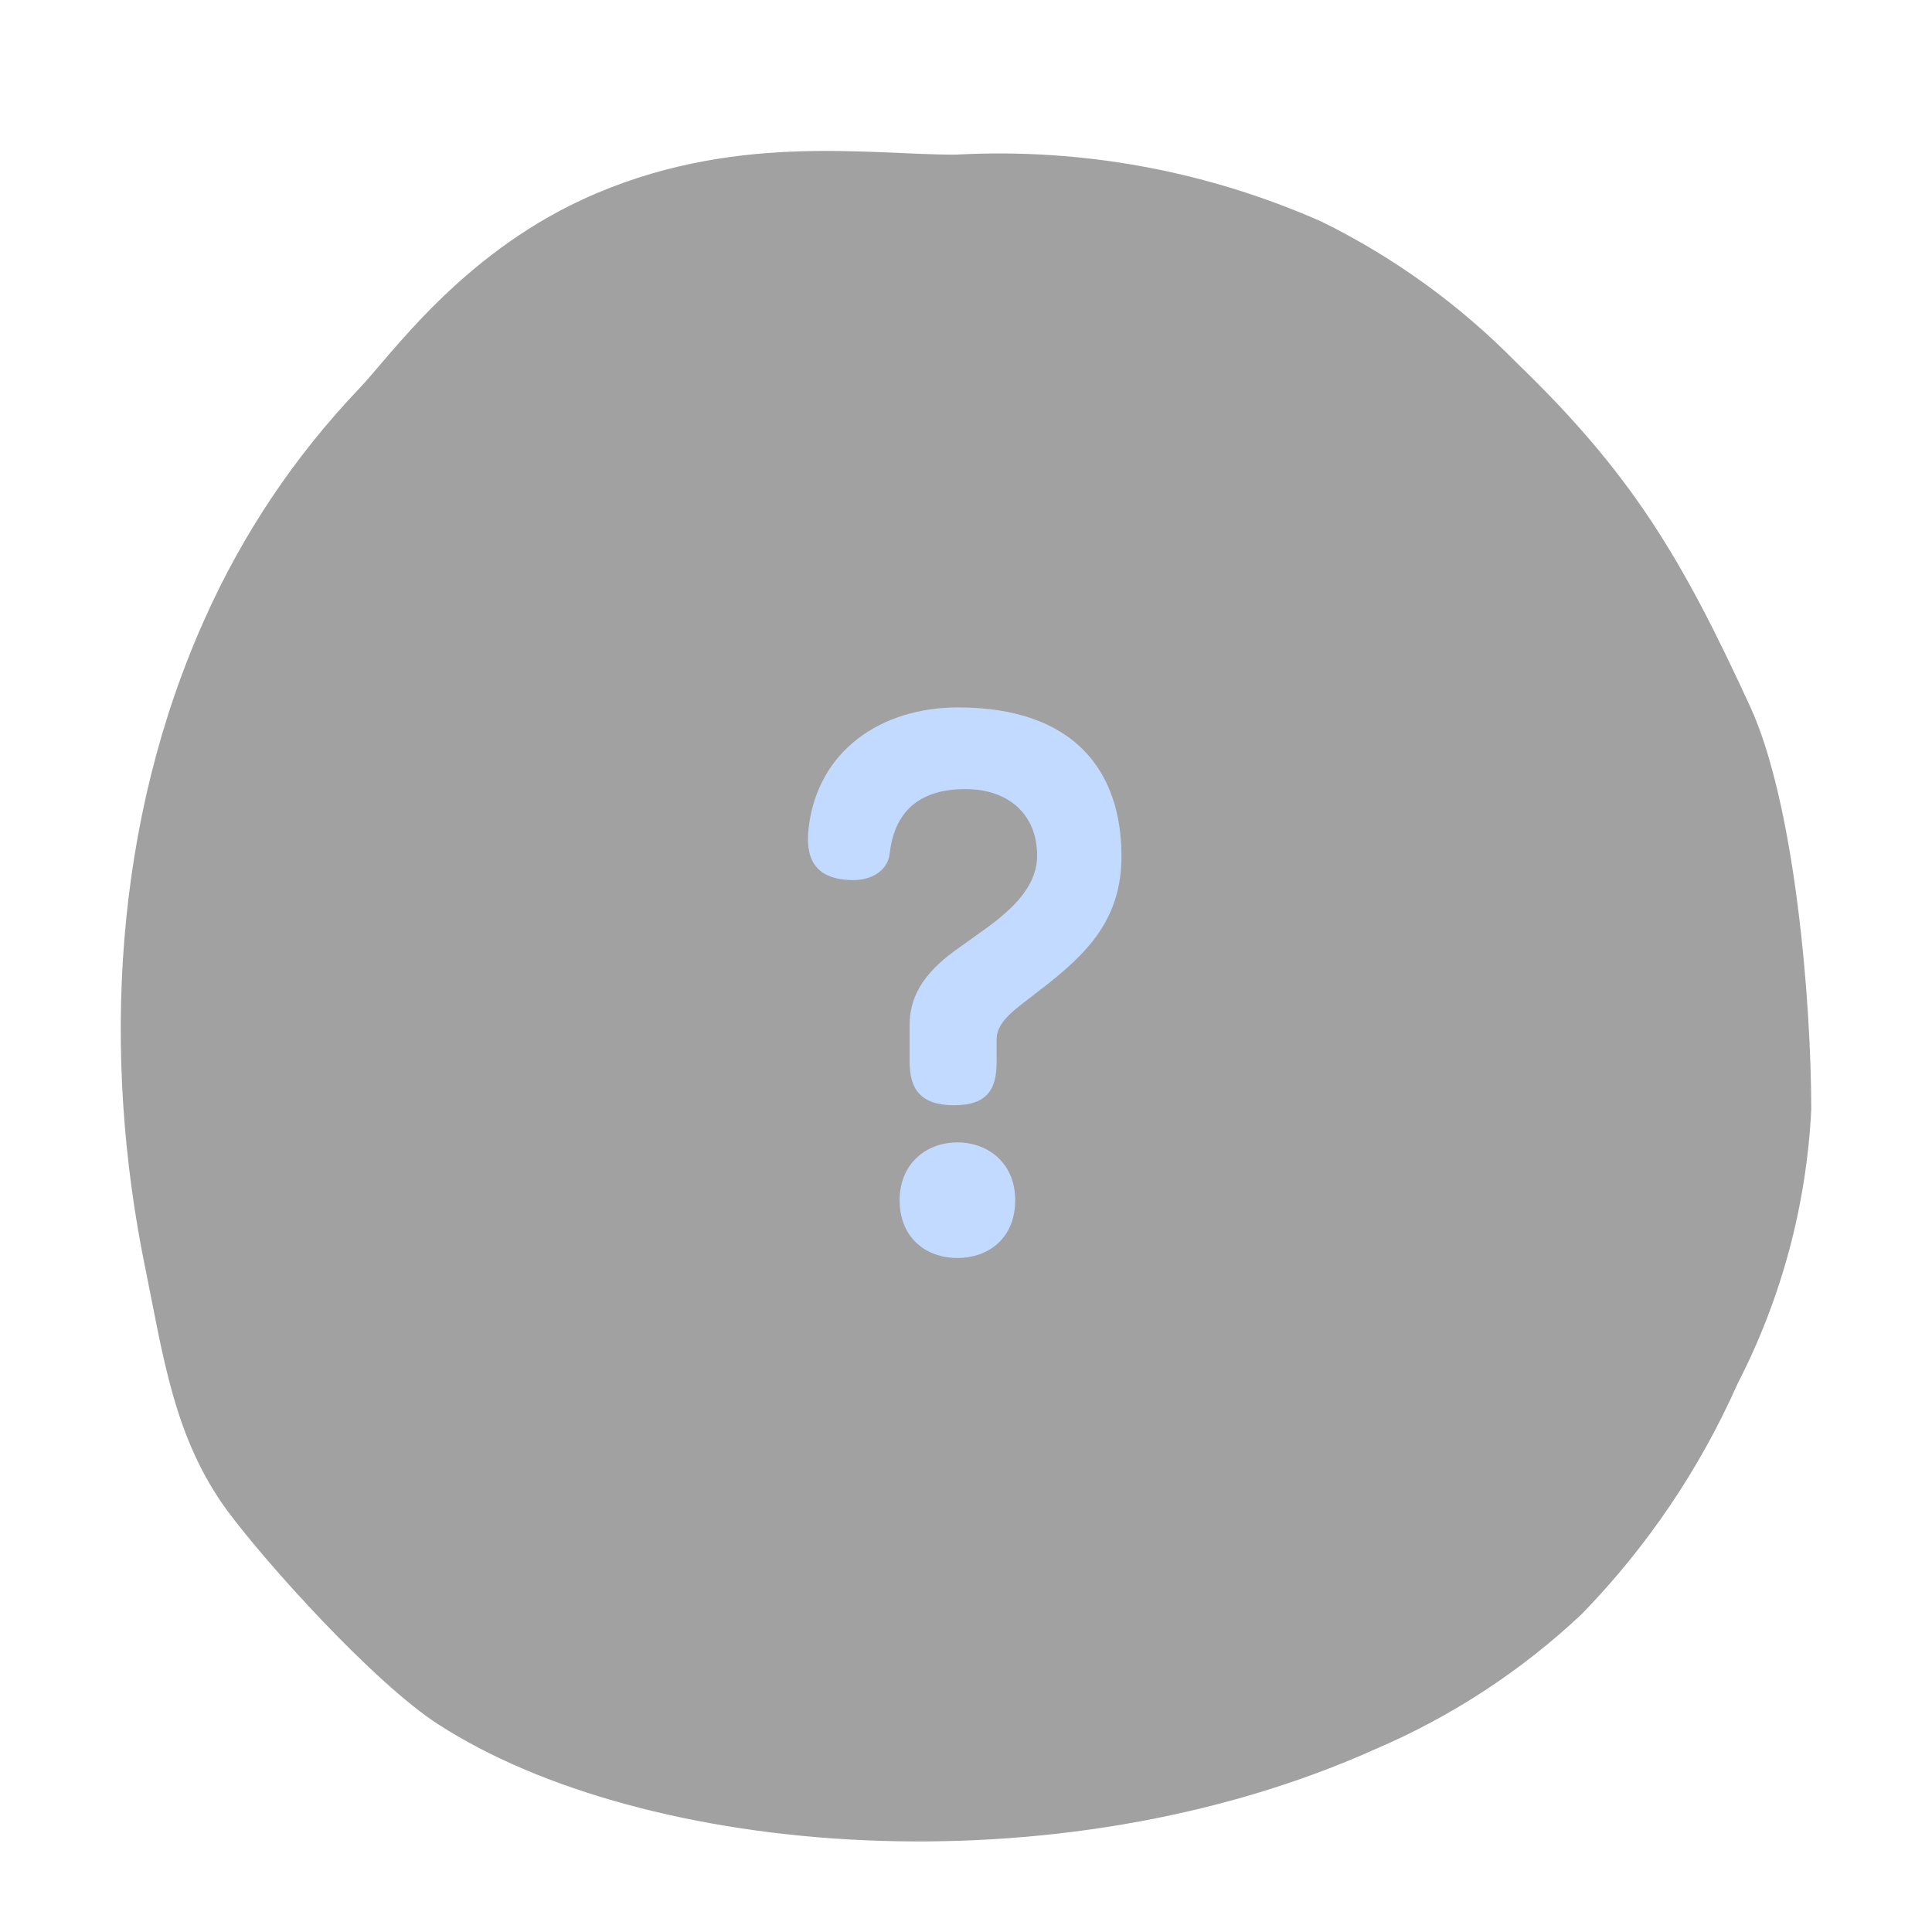
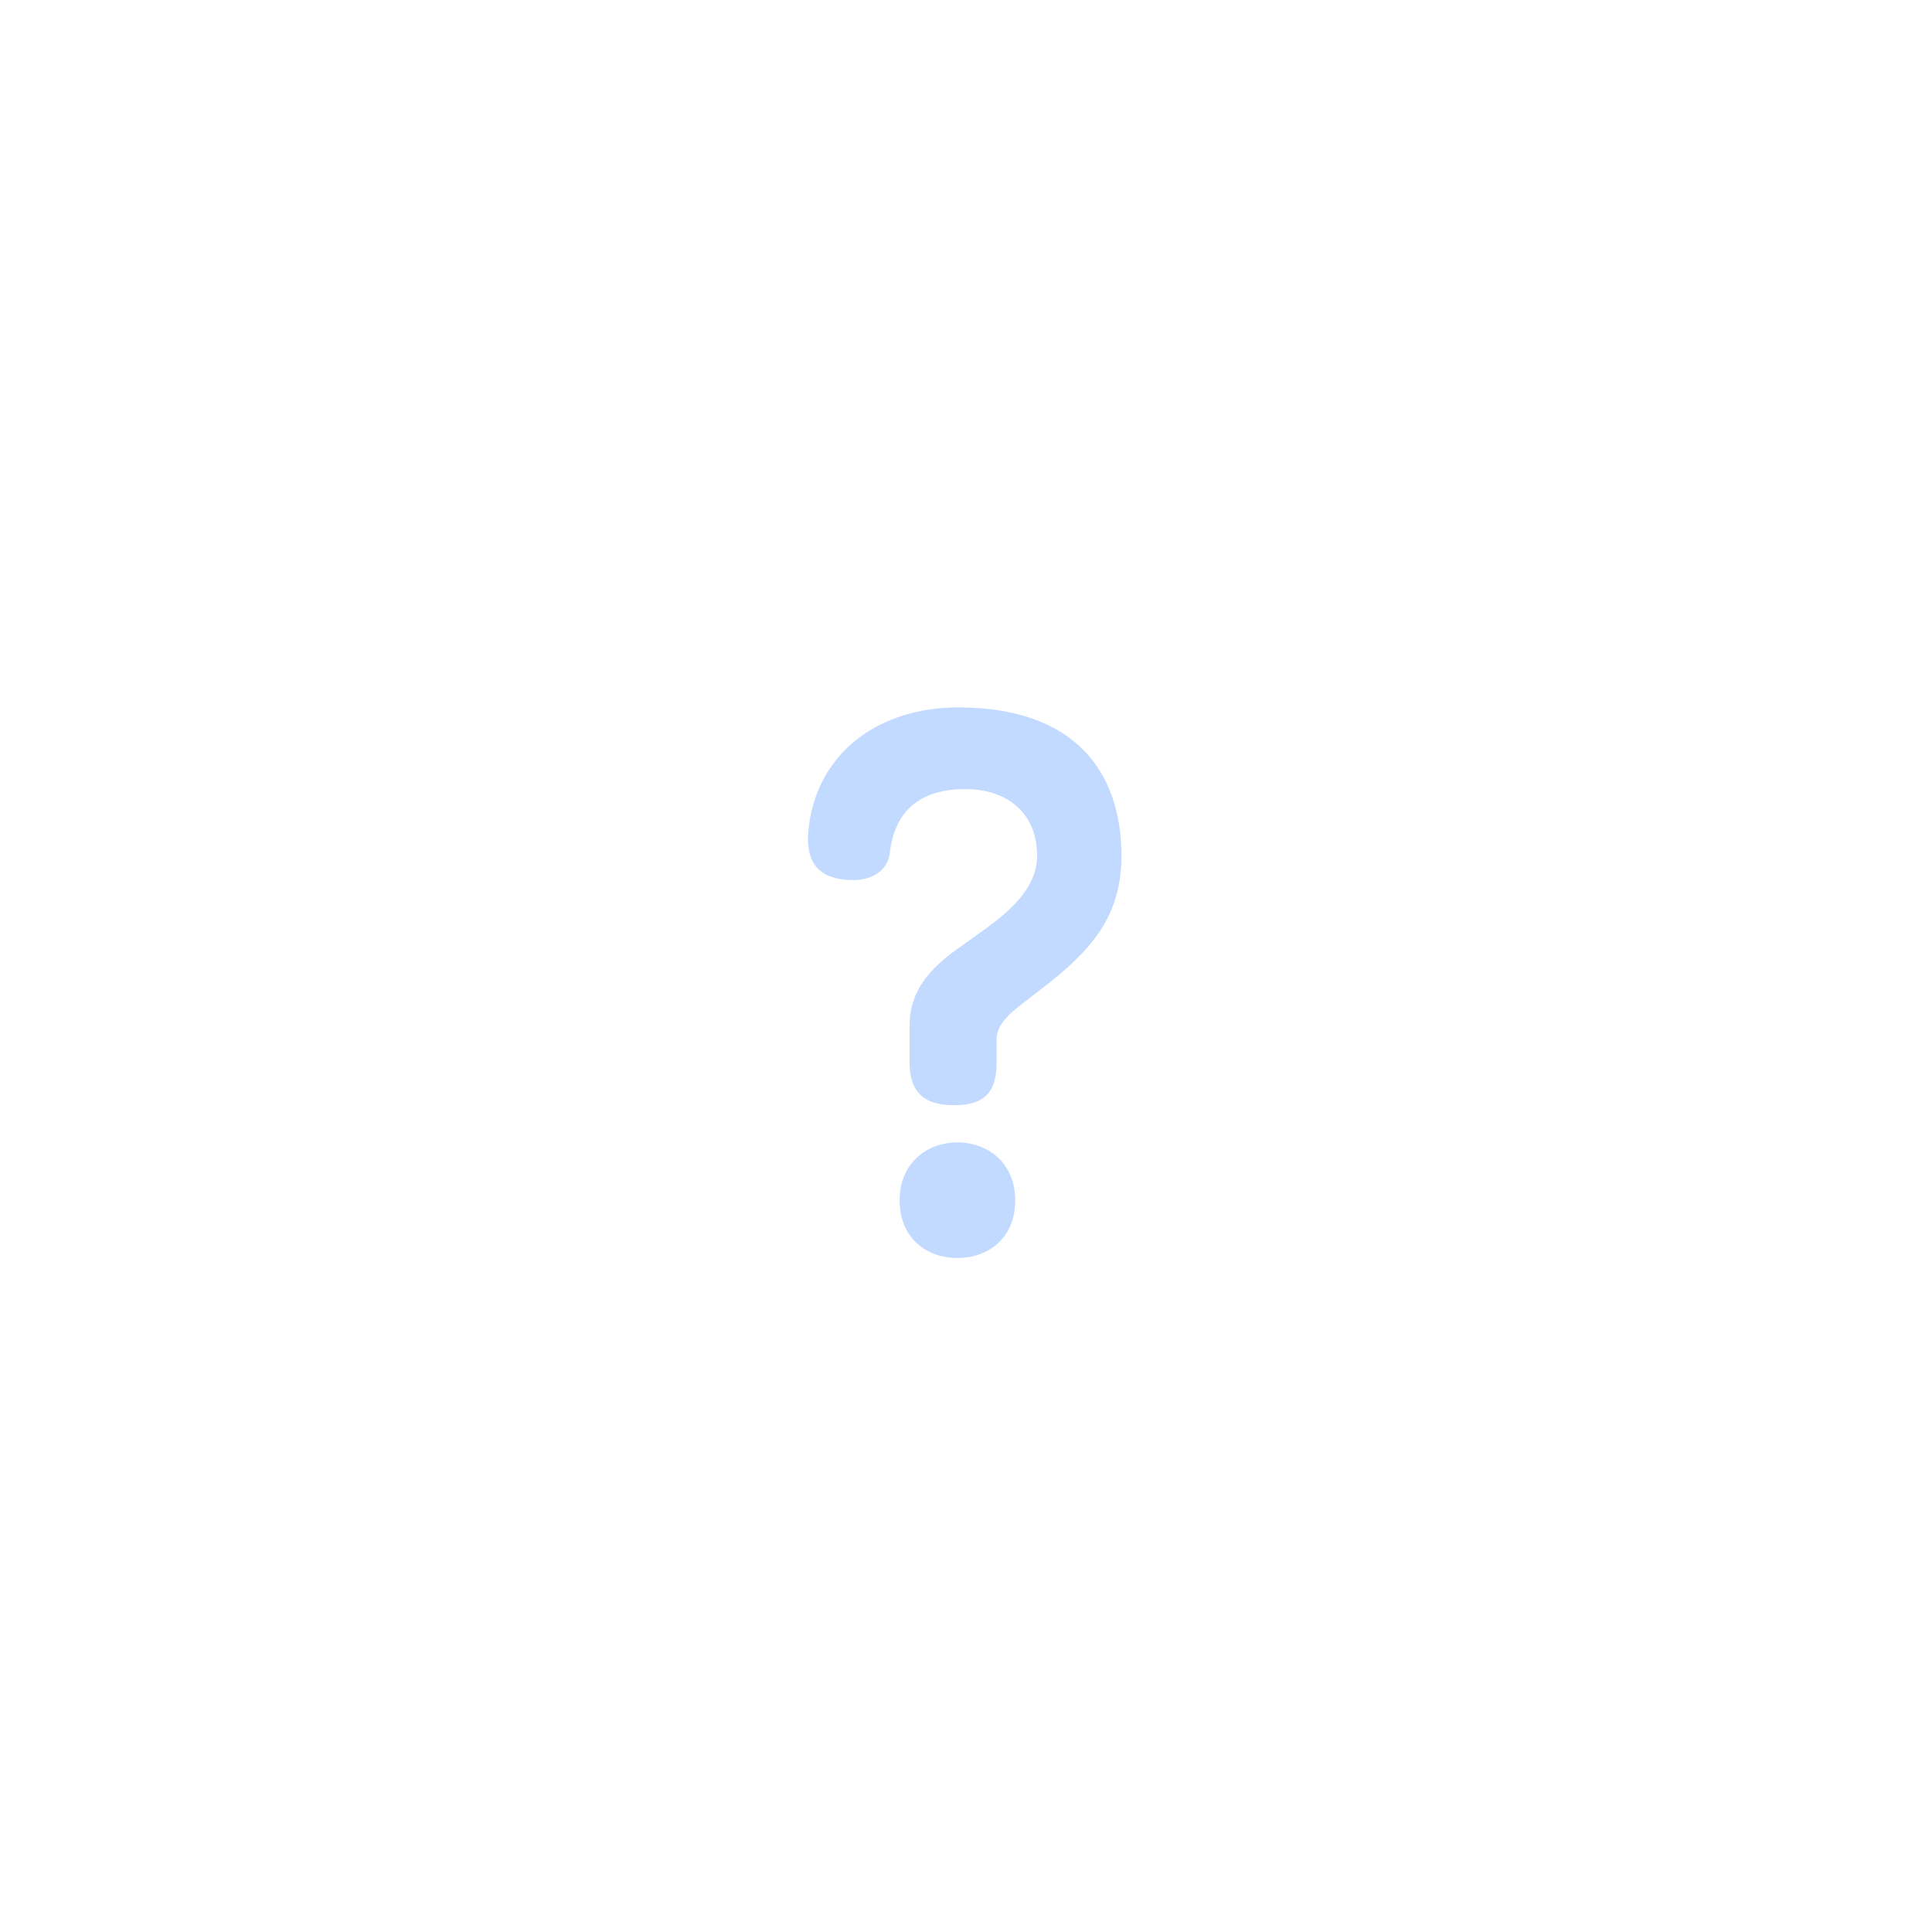
- <svg xmlns="http://www.w3.org/2000/svg" width="64" height="64" viewBox="0 0 64 64" fill="none">
-   <path d="M11.897 12.874C12.912 11.816 15.212 8.499 19.296 6.609C24.203 4.343 28.794 5.139 31.672 5.122C35.835 4.896 39.992 5.661 43.802 7.353C46.187 8.531 48.358 10.101 50.222 11.999C54.053 15.692 55.706 18.474 57.962 23.374C59.458 26.603 60 33.157 60 36.753C59.844 39.92 59.012 43.017 57.56 45.836C56.305 48.665 54.557 51.248 52.4 53.466C50.398 55.351 48.08 56.867 45.552 57.946C35.004 62.68 21.334 61.525 14.521 57.123C12.387 55.75 8.801 51.768 7.524 50.036C5.775 47.647 5.416 44.978 4.822 42.056C3.343 34.872 3.781 27.181 6.781 20.504C8.037 17.687 9.767 15.106 11.897 12.874Z" fill="#A1A1A1" />
+ <svg xmlns="http://www.w3.org/2000/svg" width="64" height="64" viewBox="0 0 64 64" fill="current">
  <path d="M30.132 35.182C30.132 36.084 30.506 36.612 31.606 36.612C32.706 36.612 33.014 36.084 33.014 35.182V34.434C33.014 34.104 33.19 33.774 33.784 33.312L34.466 32.784C36.05 31.574 37.15 30.43 37.15 28.362C37.15 25.546 35.588 23.434 31.738 23.434C29.208 23.434 27.096 24.842 26.788 27.416C26.678 28.362 26.92 29.154 28.284 29.154C28.834 29.154 29.406 28.868 29.472 28.274C29.648 26.734 30.616 26.14 31.98 26.14C33.432 26.14 34.356 26.998 34.356 28.34C34.356 29.44 33.41 30.232 32.442 30.914L31.672 31.464C30.506 32.3 30.132 33.092 30.132 33.972V35.182ZM29.802 39.758C29.802 41.012 30.682 41.672 31.716 41.672C32.75 41.672 33.63 41.012 33.63 39.758C33.63 38.548 32.75 37.844 31.716 37.844C30.682 37.844 29.802 38.548 29.802 39.758Z" fill="#C2DAFF" />
</svg>
